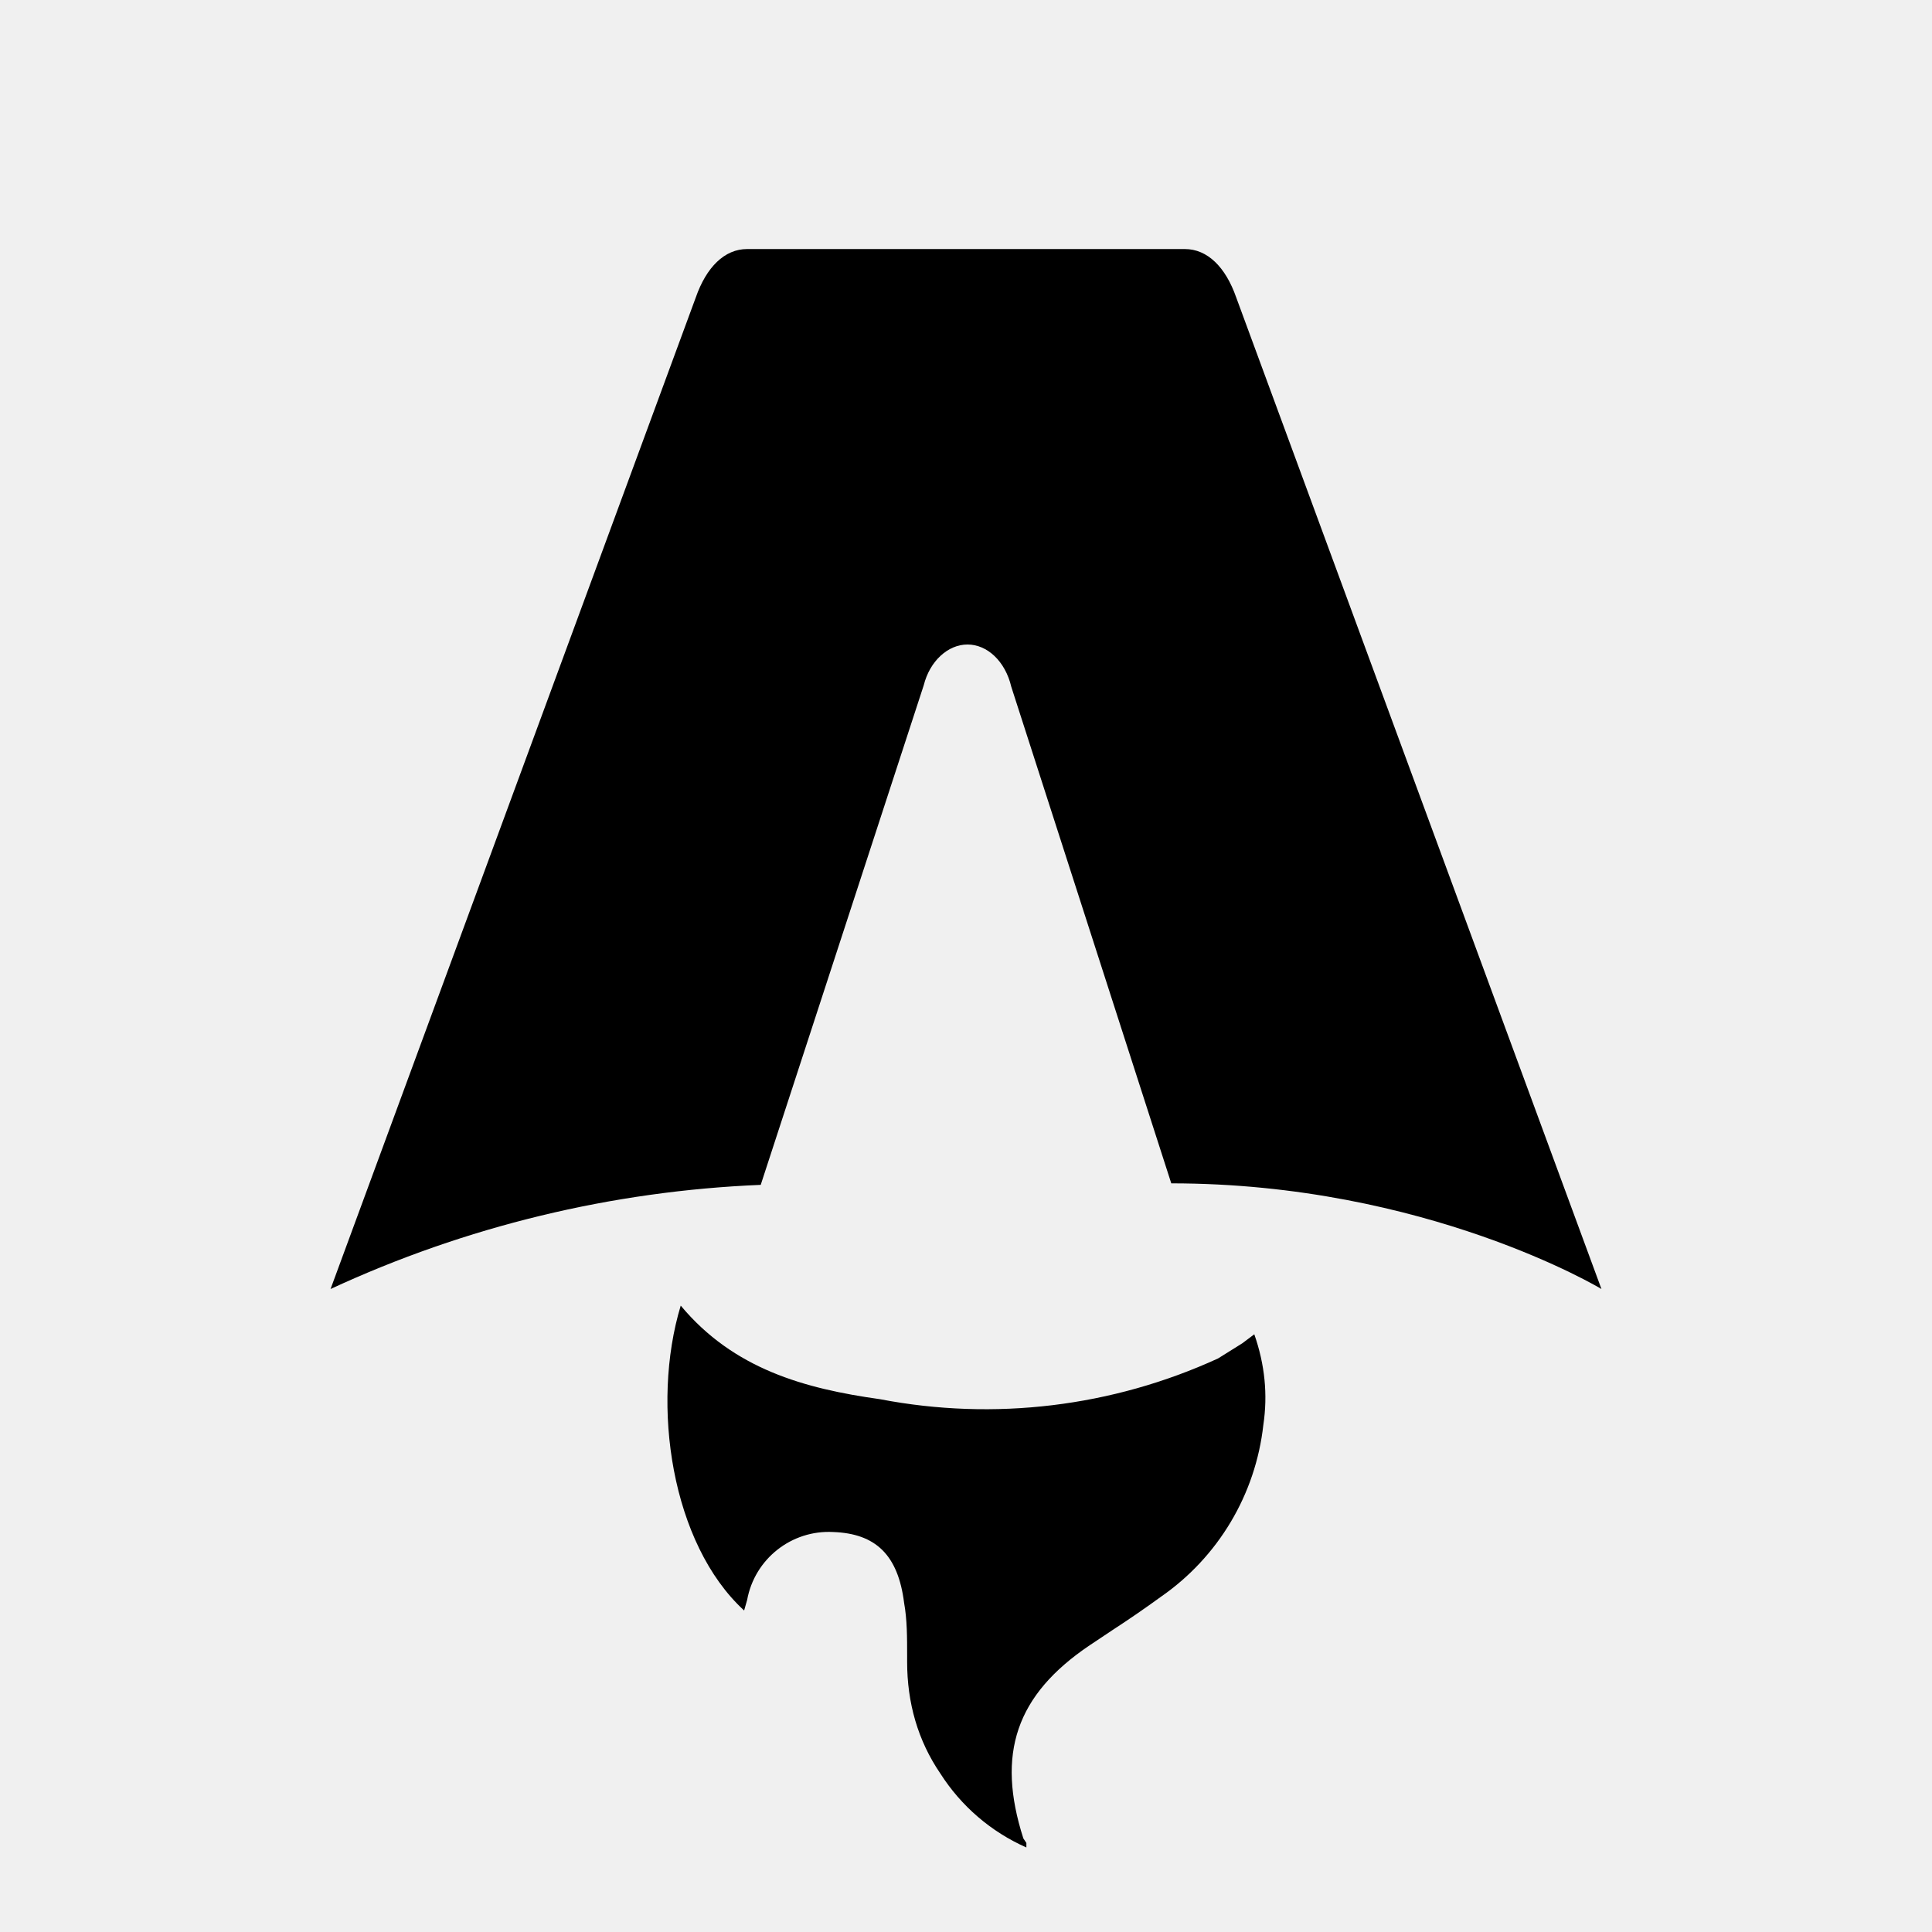
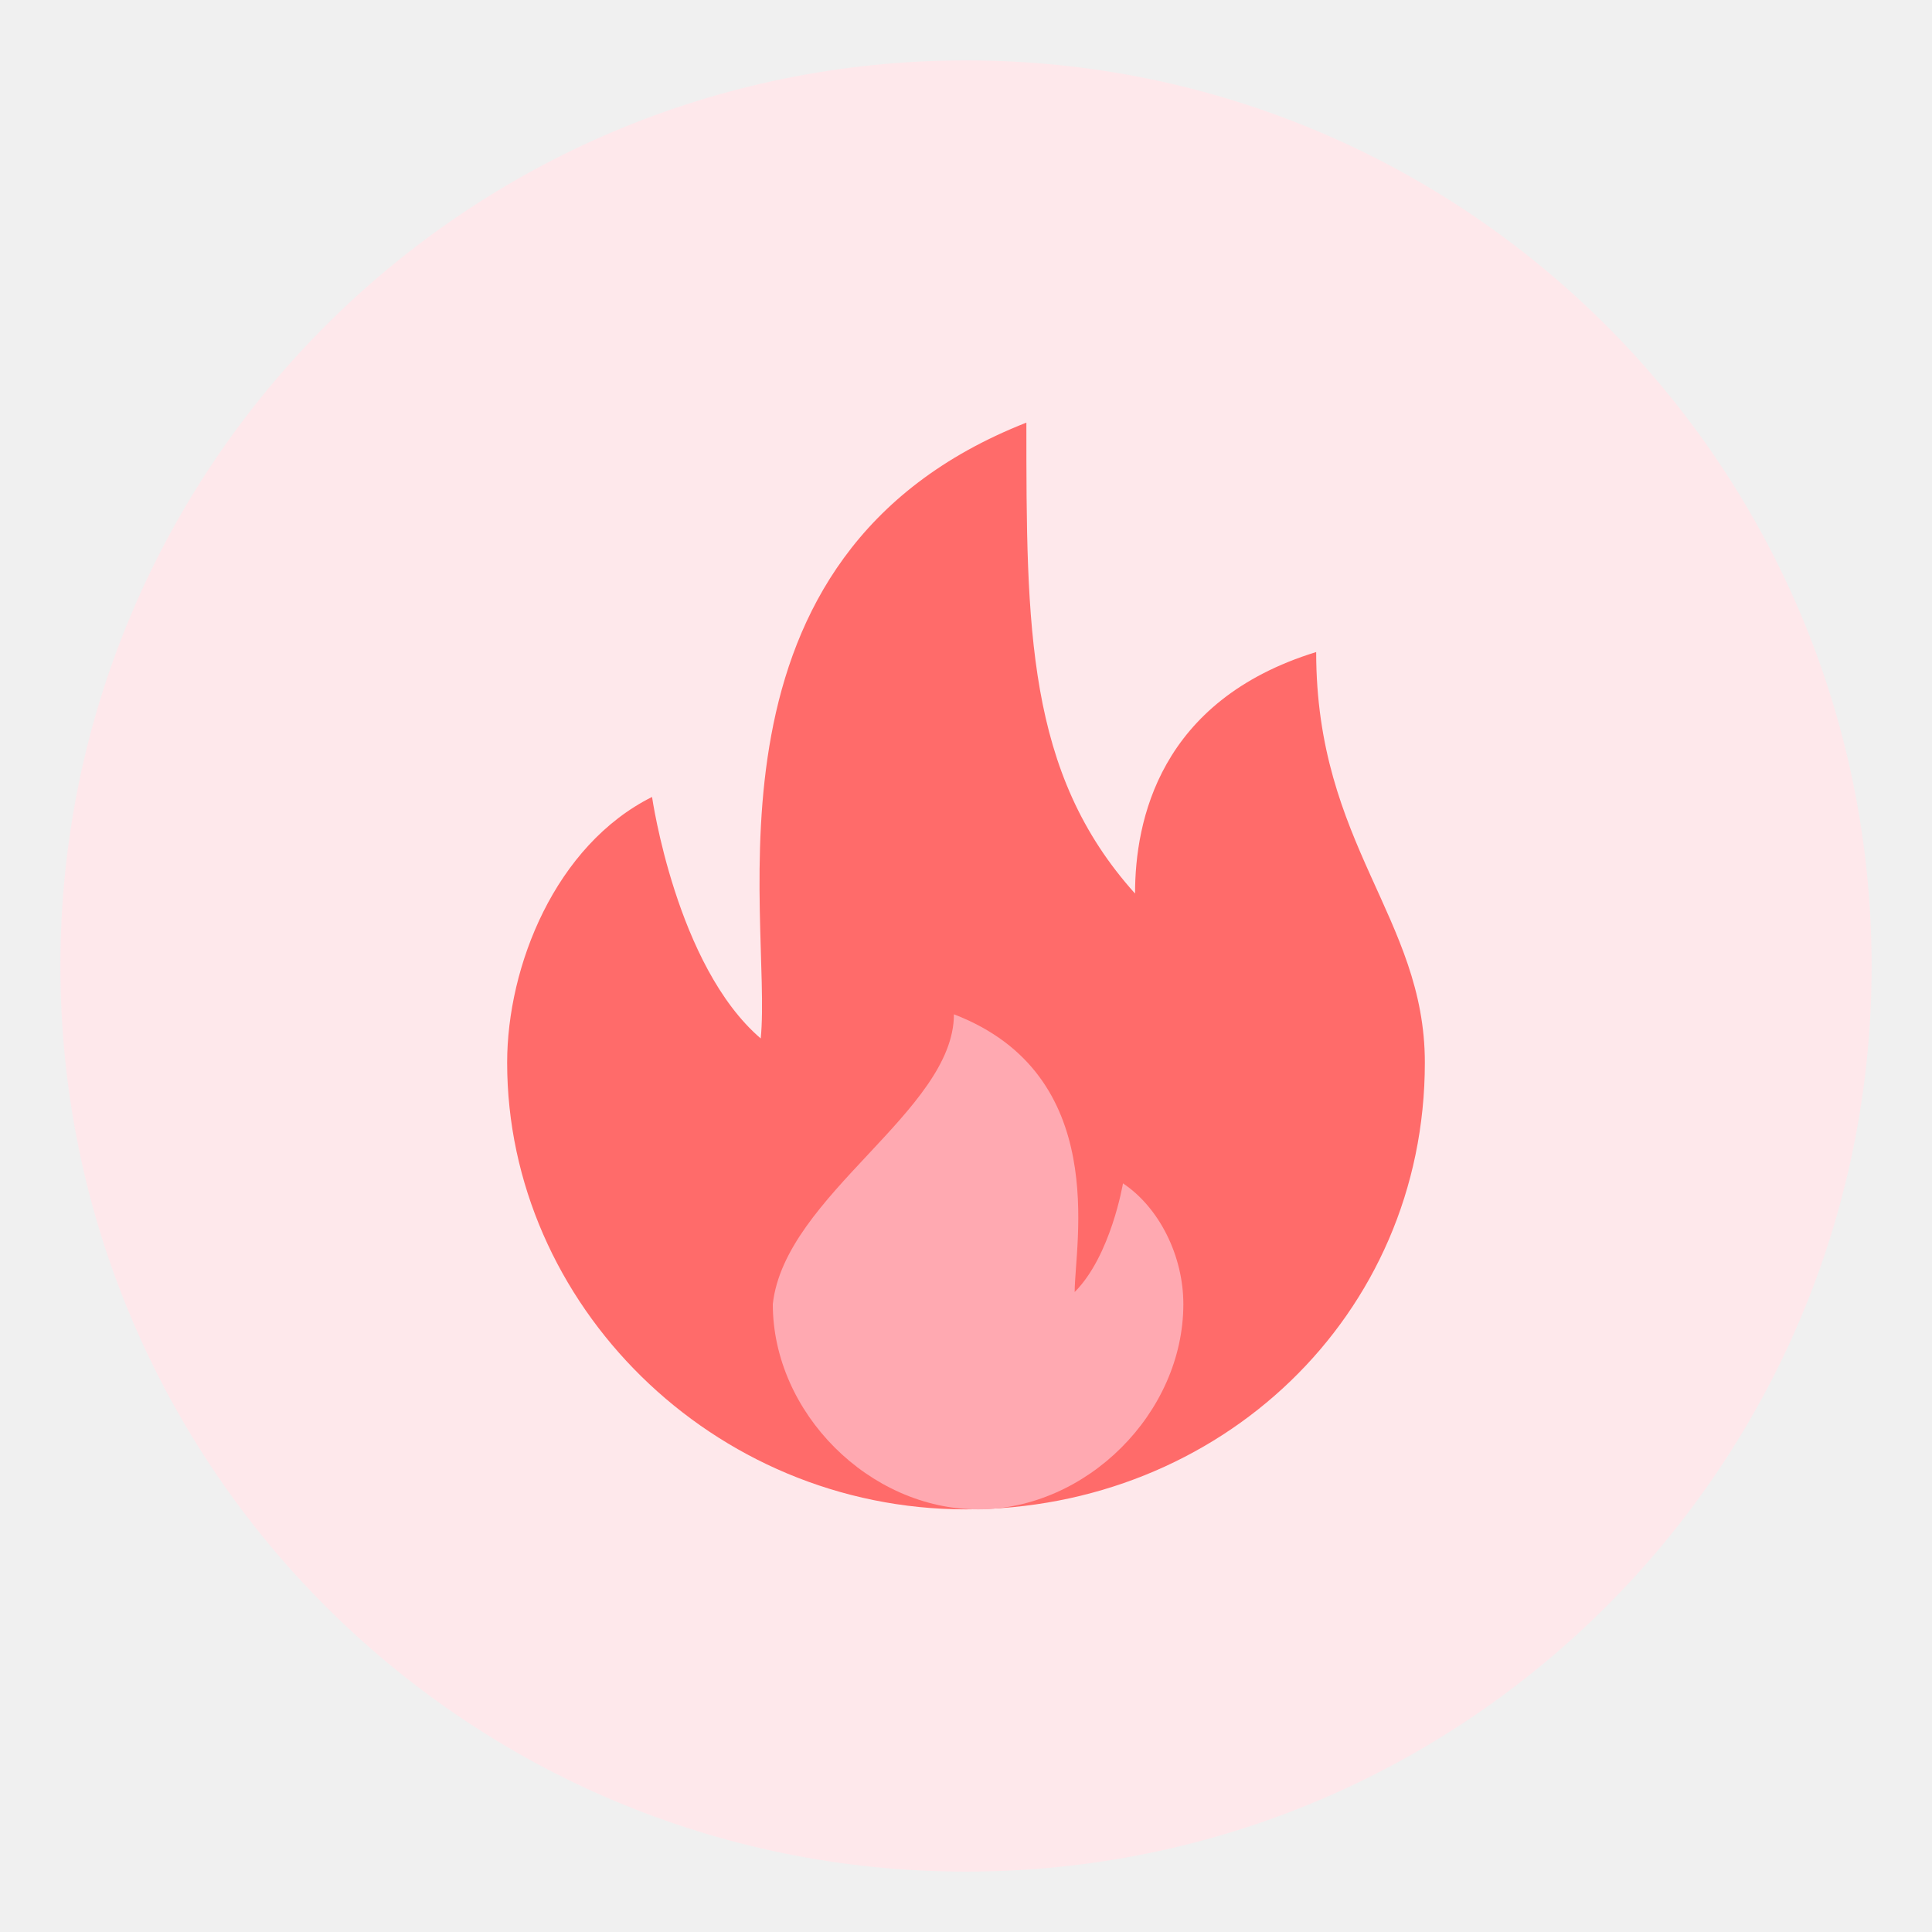
- <svg xmlns="http://www.w3.org/2000/svg" fill="none" viewBox="0 0 128 128">
-   <path d="M50.4 78.5a75.1 75.1 0 0 0-28.5 6.9l24.2-65.7c.7-2 1.9-3.2 3.4-3.2h29c1.5 0 2.7 1.2 3.4 3.2l24.2 65.7s-11.6-7-28.5-7L67 45.5c-.4-1.7-1.6-2.8-2.9-2.8-1.3 0-2.5 1.1-2.9 2.7L50.4 78.5Zm-1.1 28.2Zm-4.2-20.2c-2 6.6-.6 15.8 4.2 20.2a17.5 17.5 0 0 1 .2-.7 5.5 5.5 0 0 1 5.7-4.5c2.8.1 4.3 1.5 4.7 4.7.2 1.1.2 2.3.2 3.5v.4c0 2.7.7 5.2 2.2 7.4a13 13 0 0 0 5.7 4.9v-.3l-.2-.3c-1.8-5.6-.5-9.5 4.4-12.8l1.5-1a73 73 0 0 0 3.2-2.2 16 16 0 0 0 6.8-11.4c.3-2 .1-4-.6-6l-.8.6-1.6 1a37 37 0 0 1-22.4 2.7c-5-.7-9.7-2-13.2-6.2Z" />
-   <style>
-         path { fill: #000; }
-         @media (prefers-color-scheme: dark) {
-             path { fill: #FFF; }
-         }
-     </style>
+ <svg xmlns="http://www.w3.org/2000/svg" height="800" viewBox="0 0 1024 1024" width="800">
+   <path d="m32 512a480 480 0 1 0 960 0 480 480 0 1 0 -960 0z" fill="#fee8eb" />
+   <path d="m601.6 473.6c-57.6-64-57.6-140.8-57.6-249.6-179.2 70.4-134.4 262.4-140.8 326.4-44.8-38.4-57.6-128-57.6-128-51.2 25.6-76.8 89.6-76.8 140.8 0 128 108.8 236.8 243.2 236.8s243.2-102.4 243.2-236.8c0-76.8-57.6-115.2-57.6-217.6-83.2 25.6-96 89.6-96 128z" fill="#ff6b6a" />
+   <path d="m505.6 537.6c83.2 32 64 121.6 64 147.2 19.2-19.2 25.6-57.6 25.6-57.6 19.2 12.8 32 38.4 32 64 0 57.6-51.2 108.8-108.8 108.8s-108.8-51.2-108.8-108.8c6.4-57.6 96-102.4 96-153.6z" fill="#ffa9b1" />
</svg>
